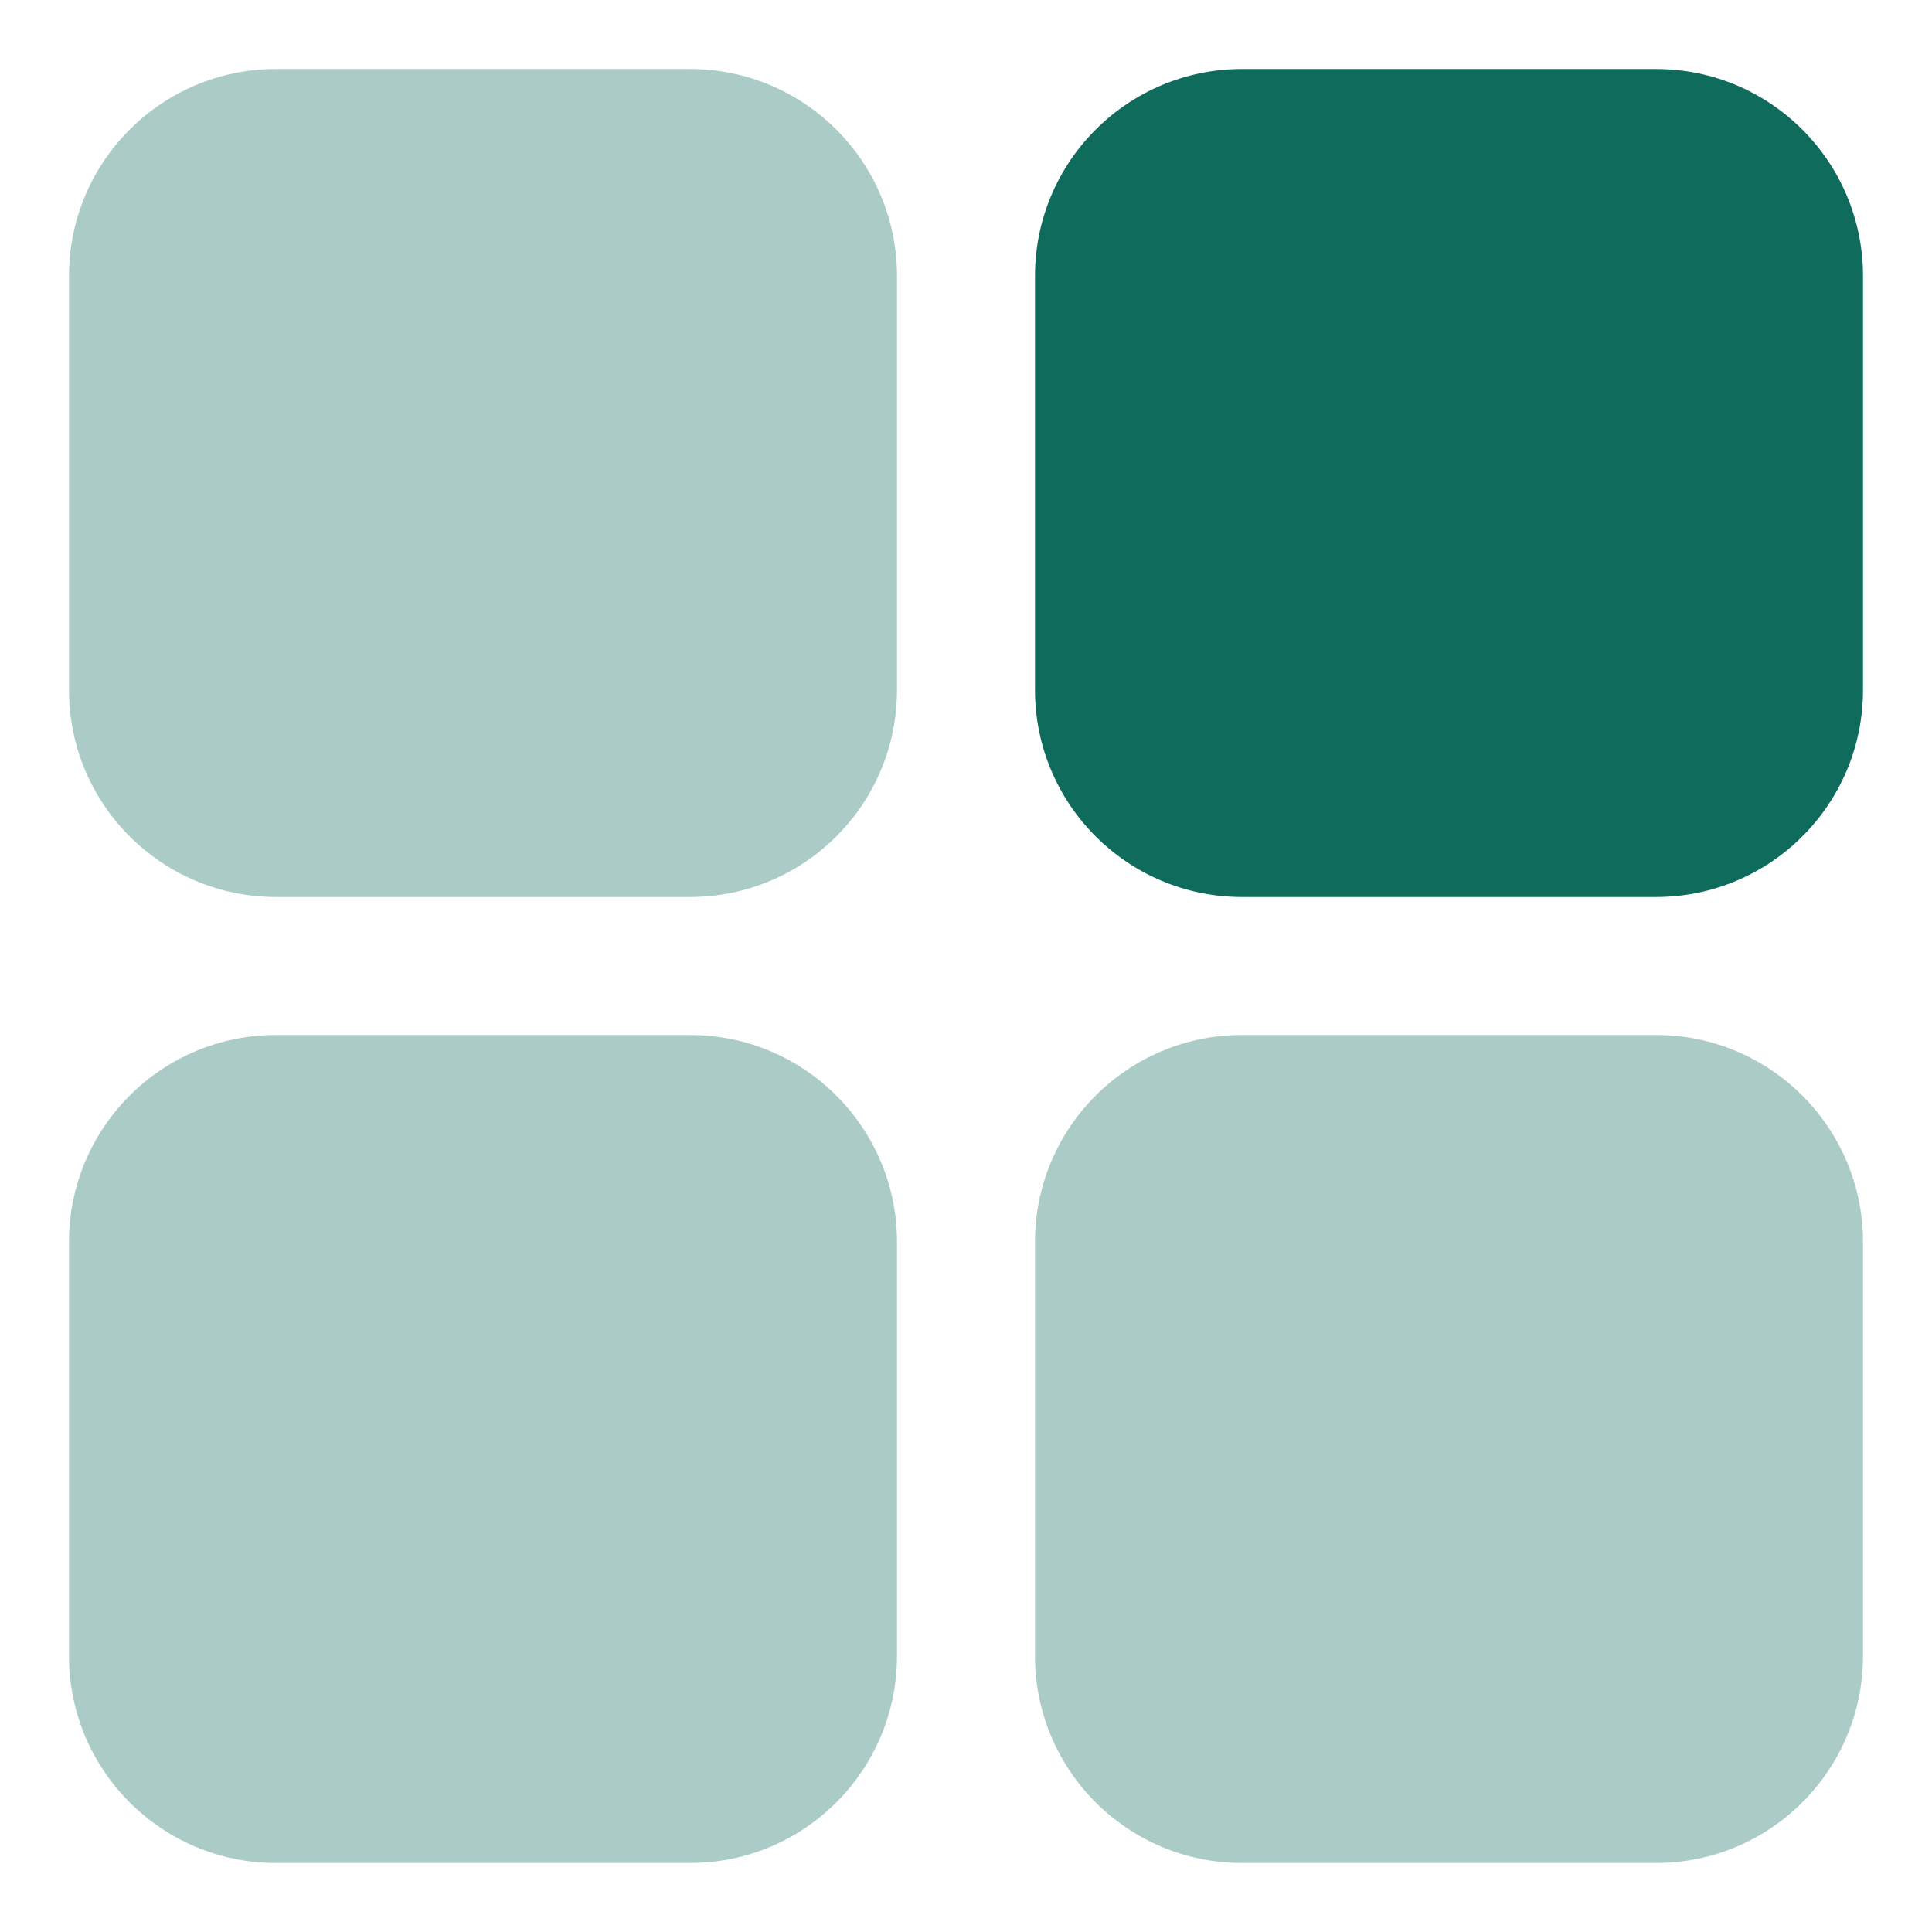
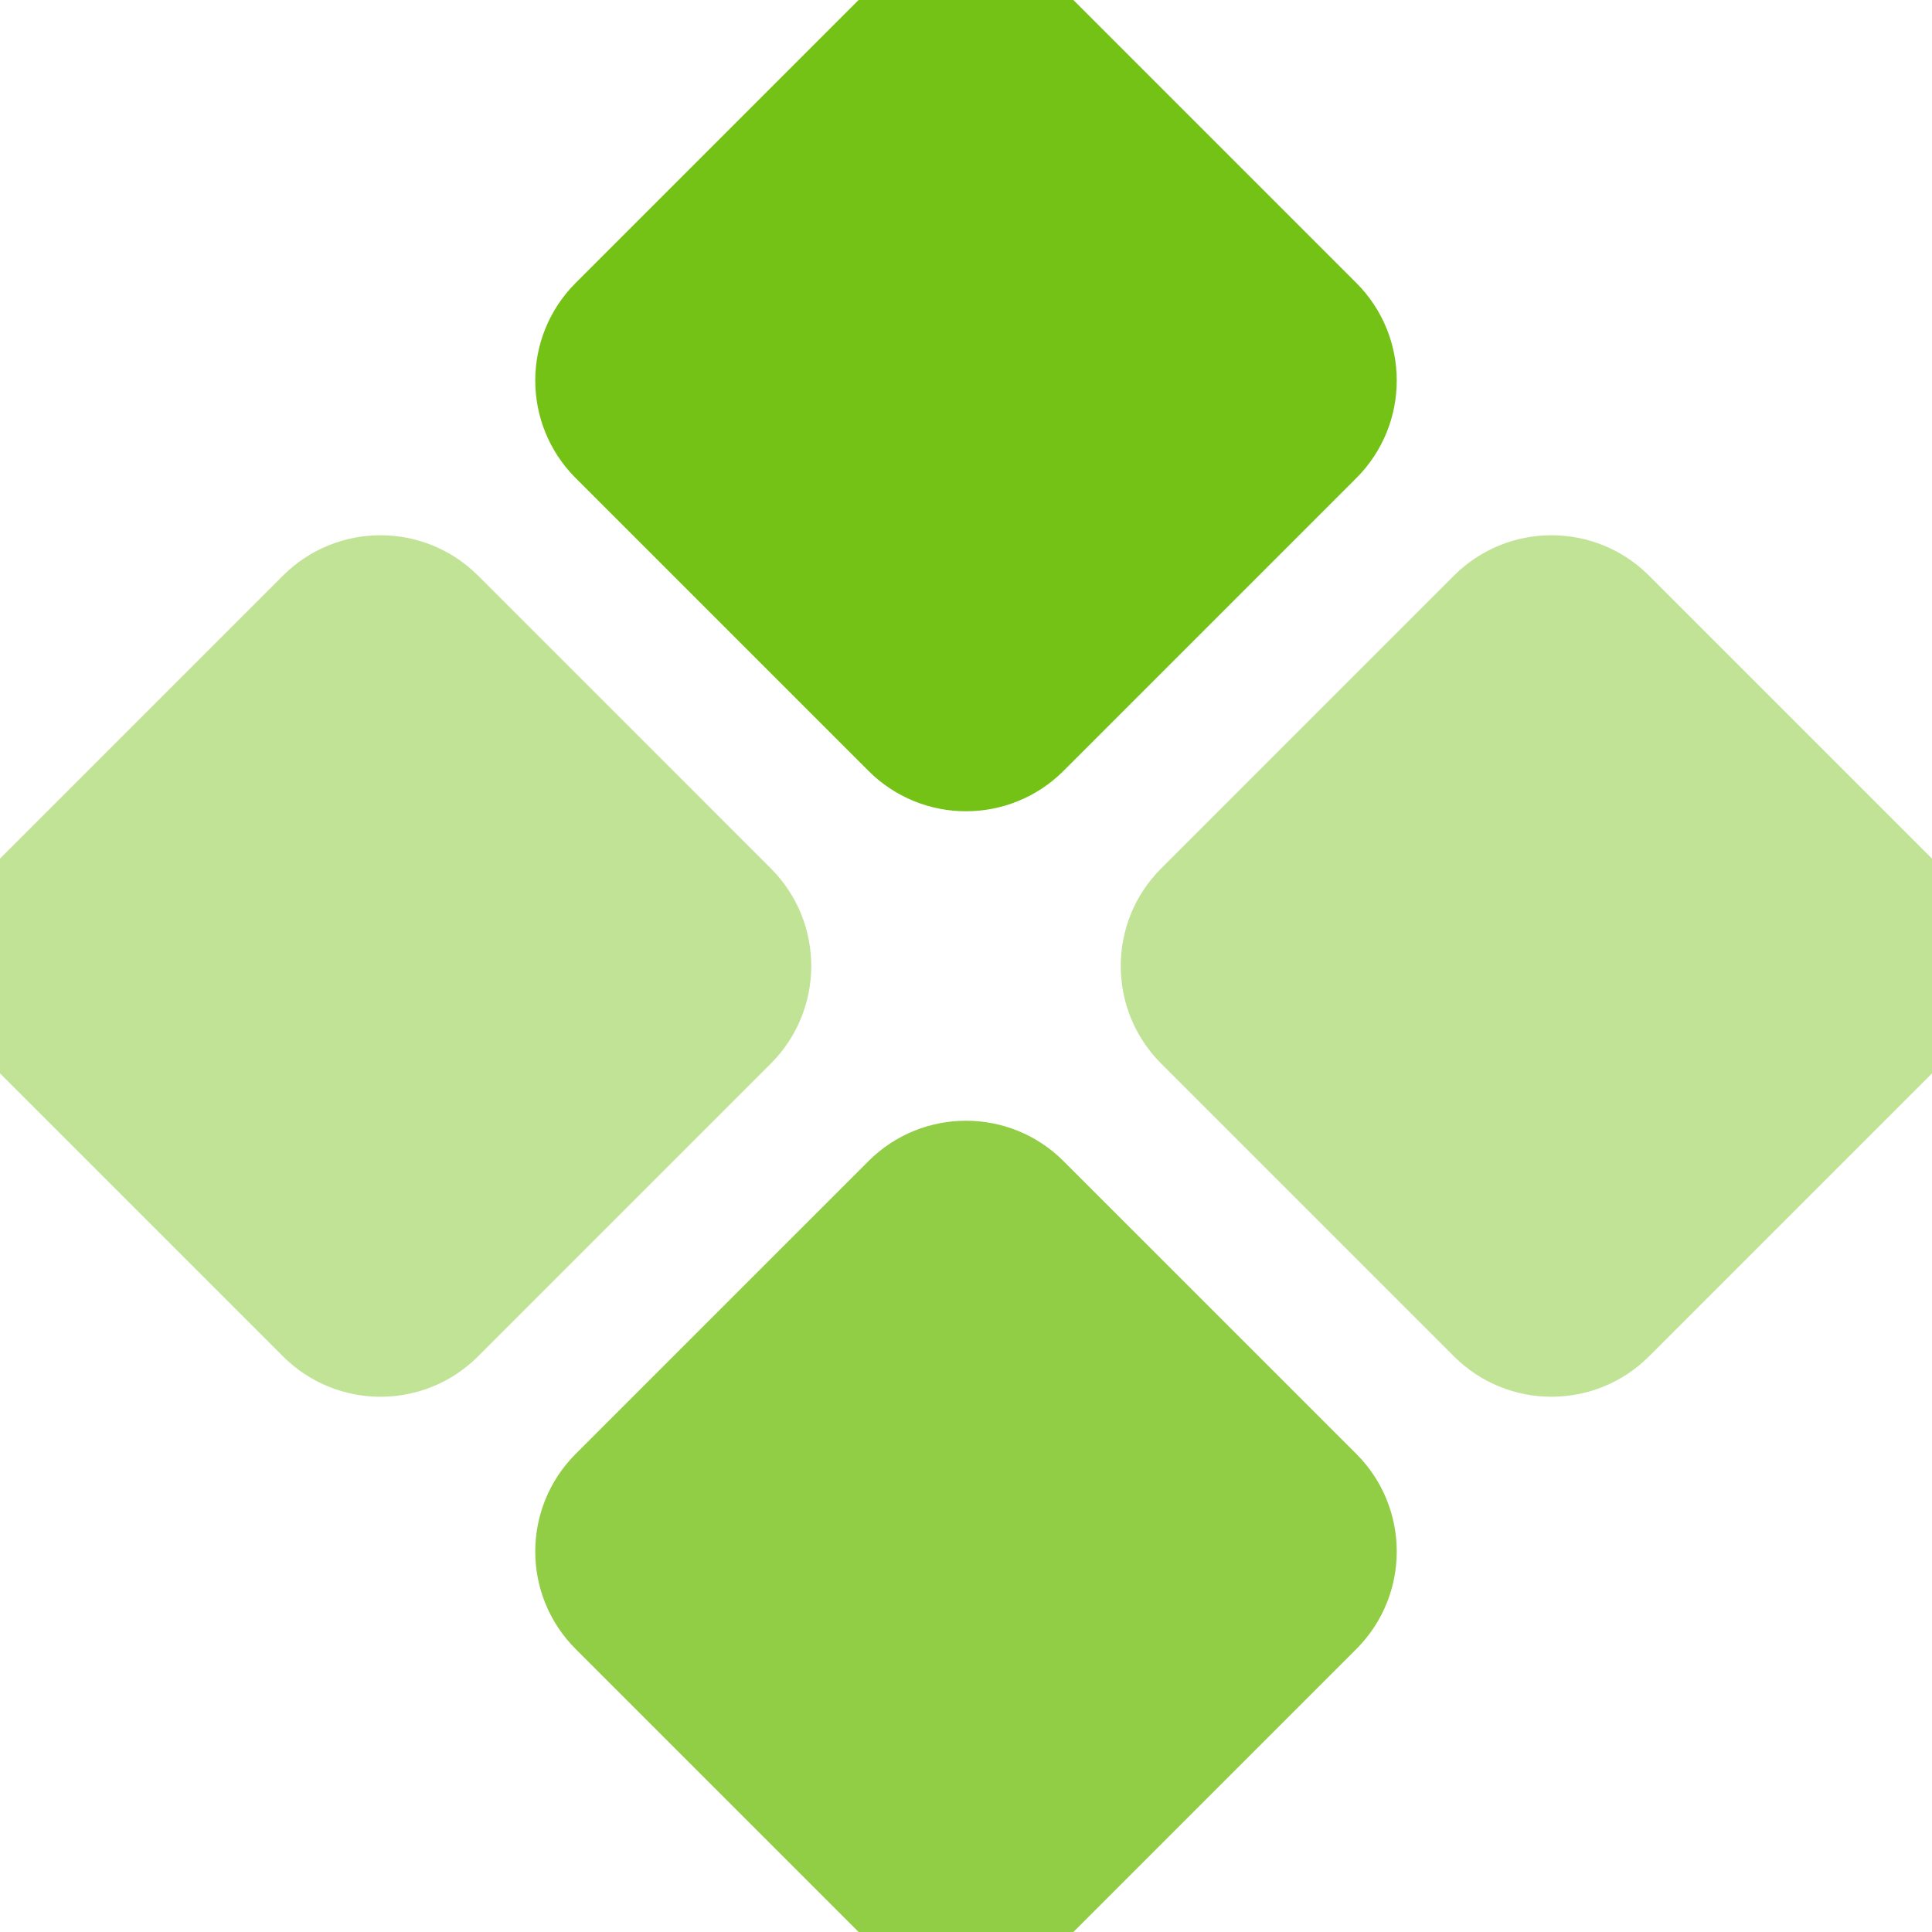
<svg xmlns="http://www.w3.org/2000/svg" viewBox="0 0 28 28">
-   <rect x="1" y="1" width="12" height="12" rx="3" fill="#0f6b5c" opacity="0.35" />
-   <rect x="15" y="1" width="12" height="12" rx="3" fill="#0f6b5c" />
-   <rect x="1" y="15" width="12" height="12" rx="3" fill="#0f6b5c" opacity="0.35" />
-   <rect x="15" y="15" width="12" height="12" rx="3" fill="#0f6b5c" opacity="0.35" />
+   <g transform="rotate(45 14 14)">
+     <rect x="3" y="3" width="10" height="10" rx="2" fill="#75c217" />
+     <rect x="15" y="3" width="10" height="10" rx="2" fill="#75c217" opacity="0.45" />
+     <rect x="3" y="15" width="10" height="10" rx="2" fill="#75c217" opacity="0.45" />
+     <rect x="15" y="15" width="10" height="10" rx="2" fill="#75c217" opacity="0.8" />
+   </g>
</svg>
